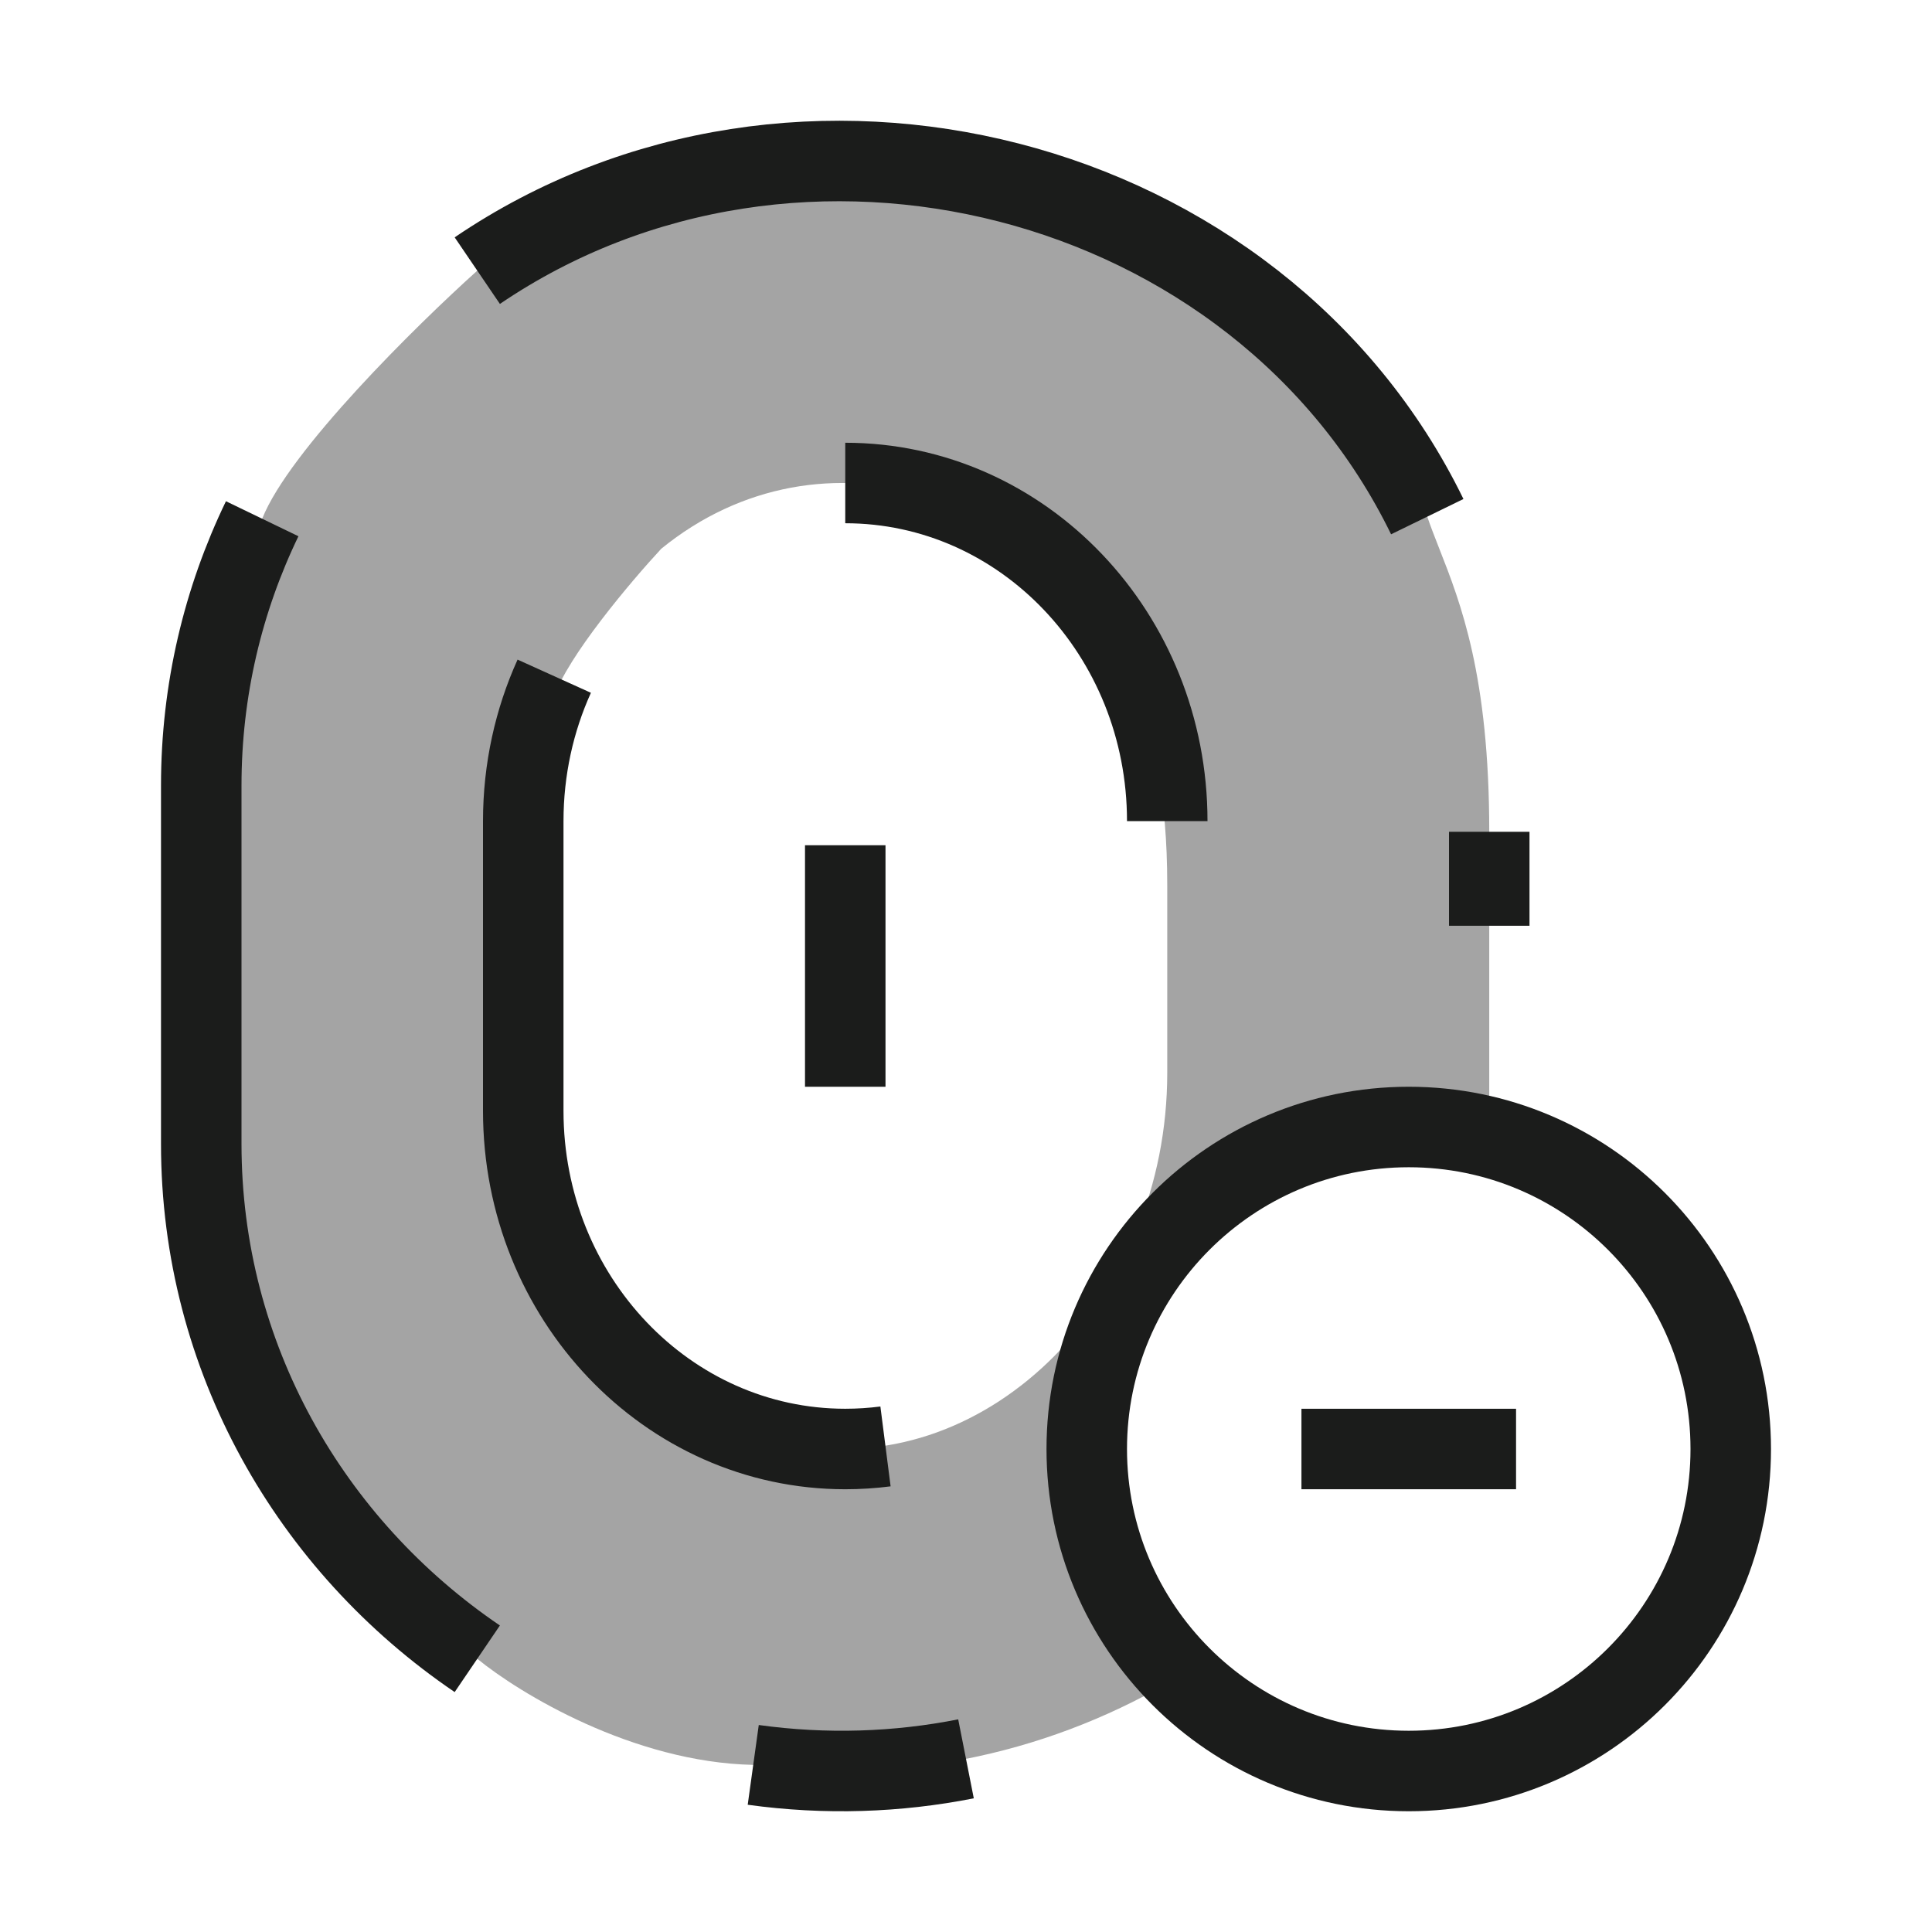
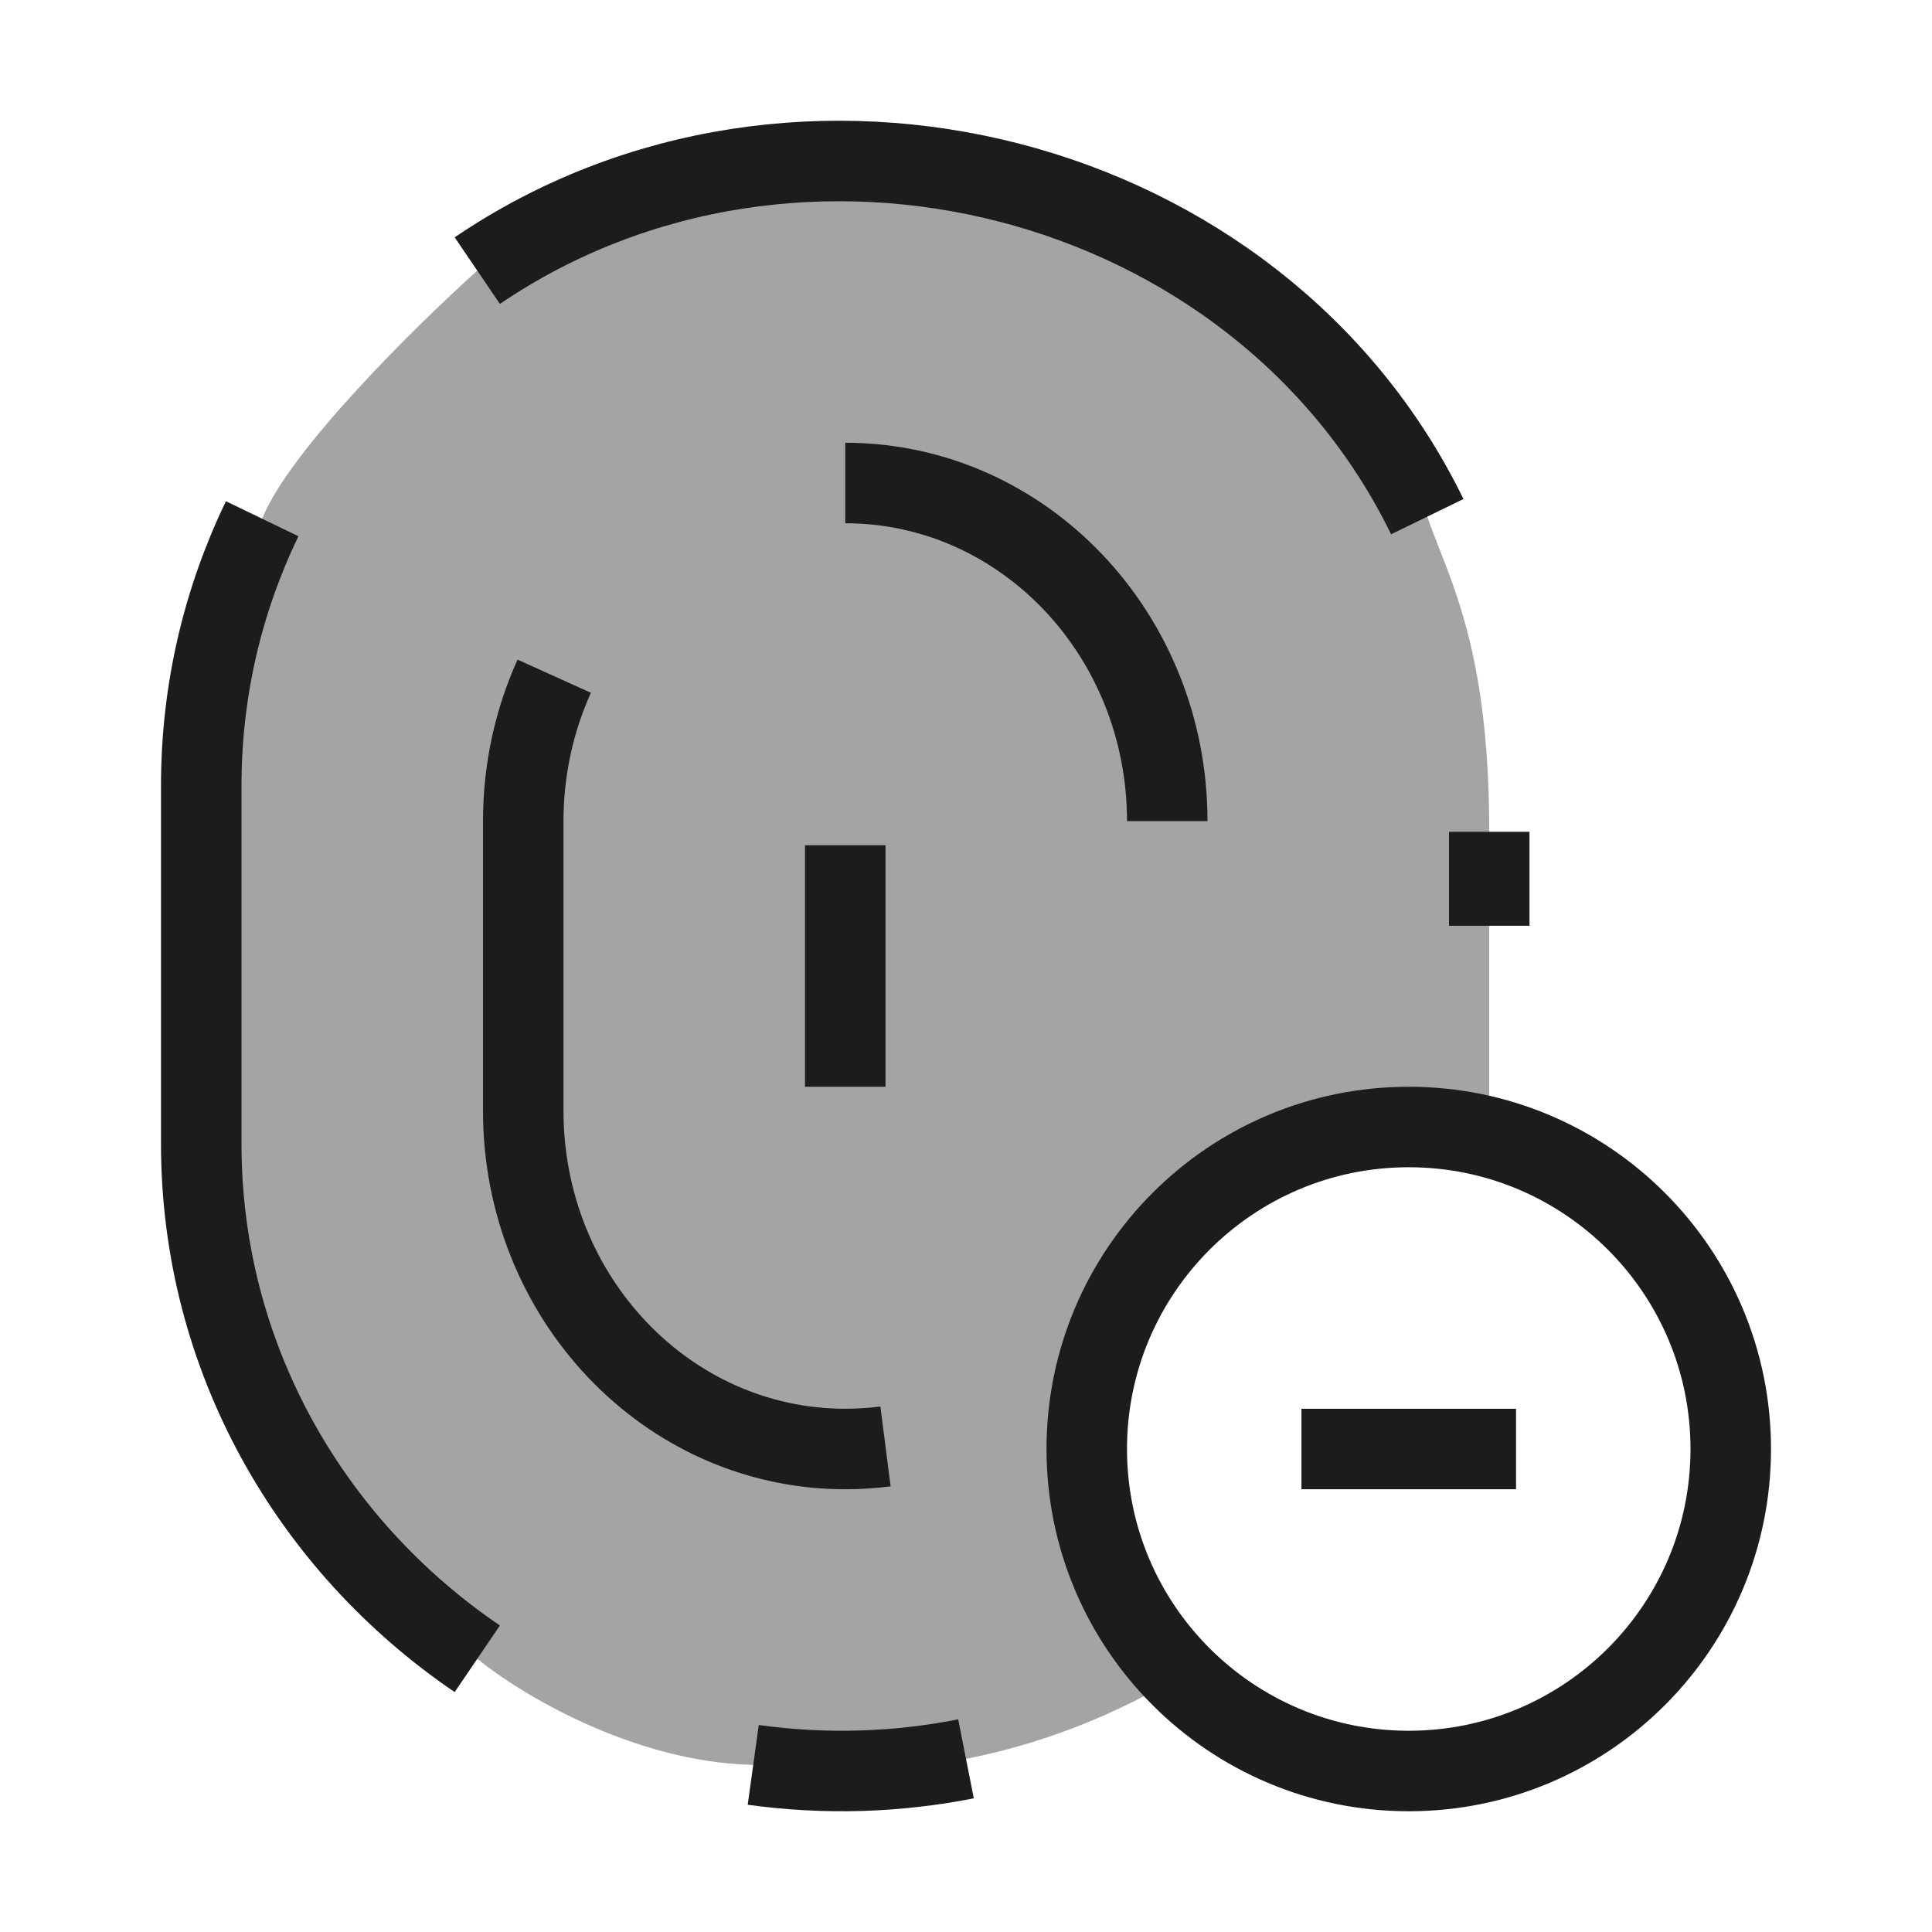
<svg xmlns="http://www.w3.org/2000/svg" width="24" height="24" viewBox="0 0 24 24" fill="none">
-   <path opacity="0.4" fill-rule="evenodd" clip-rule="evenodd" d="M2.5 9.758V14.21C2.5 16.858 3.856 19.198 5.929 20.606C6.448 21.032 7.861 21.892 9.357 21.924C11.265 22.189 13.123 21.747 14.66 20.817C13.943 20.094 13.5 19.099 13.5 18C13.5 15.791 15.291 14 17.5 14C17.845 14 18.18 14.044 18.5 14.126V10.333C18.5 8.394 18.145 7.491 17.878 6.812C17.824 6.674 17.773 6.545 17.73 6.418C15.636 2.124 9.9 0.664 5.929 3.362C5.177 4.038 3.59 5.6 3.257 6.444C2.771 7.45 2.5 8.573 2.5 9.758ZM6.5 10.655V13.326C6.5 14.915 7.178 16.319 8.214 17.163C8.474 17.419 9.18 17.935 9.929 17.954C12.292 18.349 14.5 16.137 14.5 13.326V11C14.5 9.836 14.323 9.295 14.189 8.887C14.162 8.804 14.137 8.727 14.115 8.651C13.068 6.075 10.2 5.198 8.214 6.817C7.838 7.223 7.045 8.16 6.879 8.667C6.636 9.27 6.5 9.944 6.5 10.655Z" fill="#1B1C1B" />
+   <path opacity="0.4" fillRule="evenodd" clipRule="evenodd" d="M2.5 9.758V14.21C2.5 16.858 3.856 19.198 5.929 20.606C6.448 21.032 7.861 21.892 9.357 21.924C11.265 22.189 13.123 21.747 14.66 20.817C13.943 20.094 13.5 19.099 13.5 18C13.5 15.791 15.291 14 17.5 14C17.845 14 18.18 14.044 18.5 14.126V10.333C18.5 8.394 18.145 7.491 17.878 6.812C17.824 6.674 17.773 6.545 17.73 6.418C15.636 2.124 9.9 0.664 5.929 3.362C5.177 4.038 3.59 5.6 3.257 6.444C2.771 7.45 2.5 8.573 2.5 9.758ZM6.5 10.655V13.326C6.5 14.915 7.178 16.319 8.214 17.163C8.474 17.419 9.18 17.935 9.929 17.954C12.292 18.349 14.5 16.137 14.5 13.326V11C14.5 9.836 14.323 9.295 14.189 8.887C14.162 8.804 14.137 8.727 14.115 8.651C13.068 6.075 10.2 5.198 8.214 6.817C7.838 7.223 7.045 8.16 6.879 8.667C6.636 9.27 6.5 9.944 6.5 10.655Z" fill="#1B1C1B" />
  <path d="M5.929 20.606C3.856 19.198 2.5 16.858 2.5 14.21V9.758C2.5 8.573 2.771 7.45 3.257 6.444M9.357 21.924C10.259 22.049 11.149 22.017 12 21.849M17.73 6.418C15.636 2.124 9.9 0.664 5.929 3.362M18.5 10.333V11.5M10.5 6C12.709 6 14.5 7.88 14.5 10.2M6.885 8.4C6.638 8.946 6.5 9.556 6.5 10.2V13.8C6.5 16.12 8.291 18 10.5 18C10.669 18 10.836 17.989 11 17.968M10.5 10.5V13.5" stroke="#1B1C1B" strokeWidth="1.5" strokeLinecap="round" strokeLinejoin="round" />
  <path d="M18.833 18H16.167M21.5 18C21.5 20.209 19.709 22 17.5 22C15.291 22 13.5 20.209 13.5 18C13.5 15.791 15.291 14 17.5 14C19.709 14 21.5 15.791 21.5 18Z" stroke="#1B1C1B" strokeWidth="1.5" strokeLinecap="round" />
</svg>
